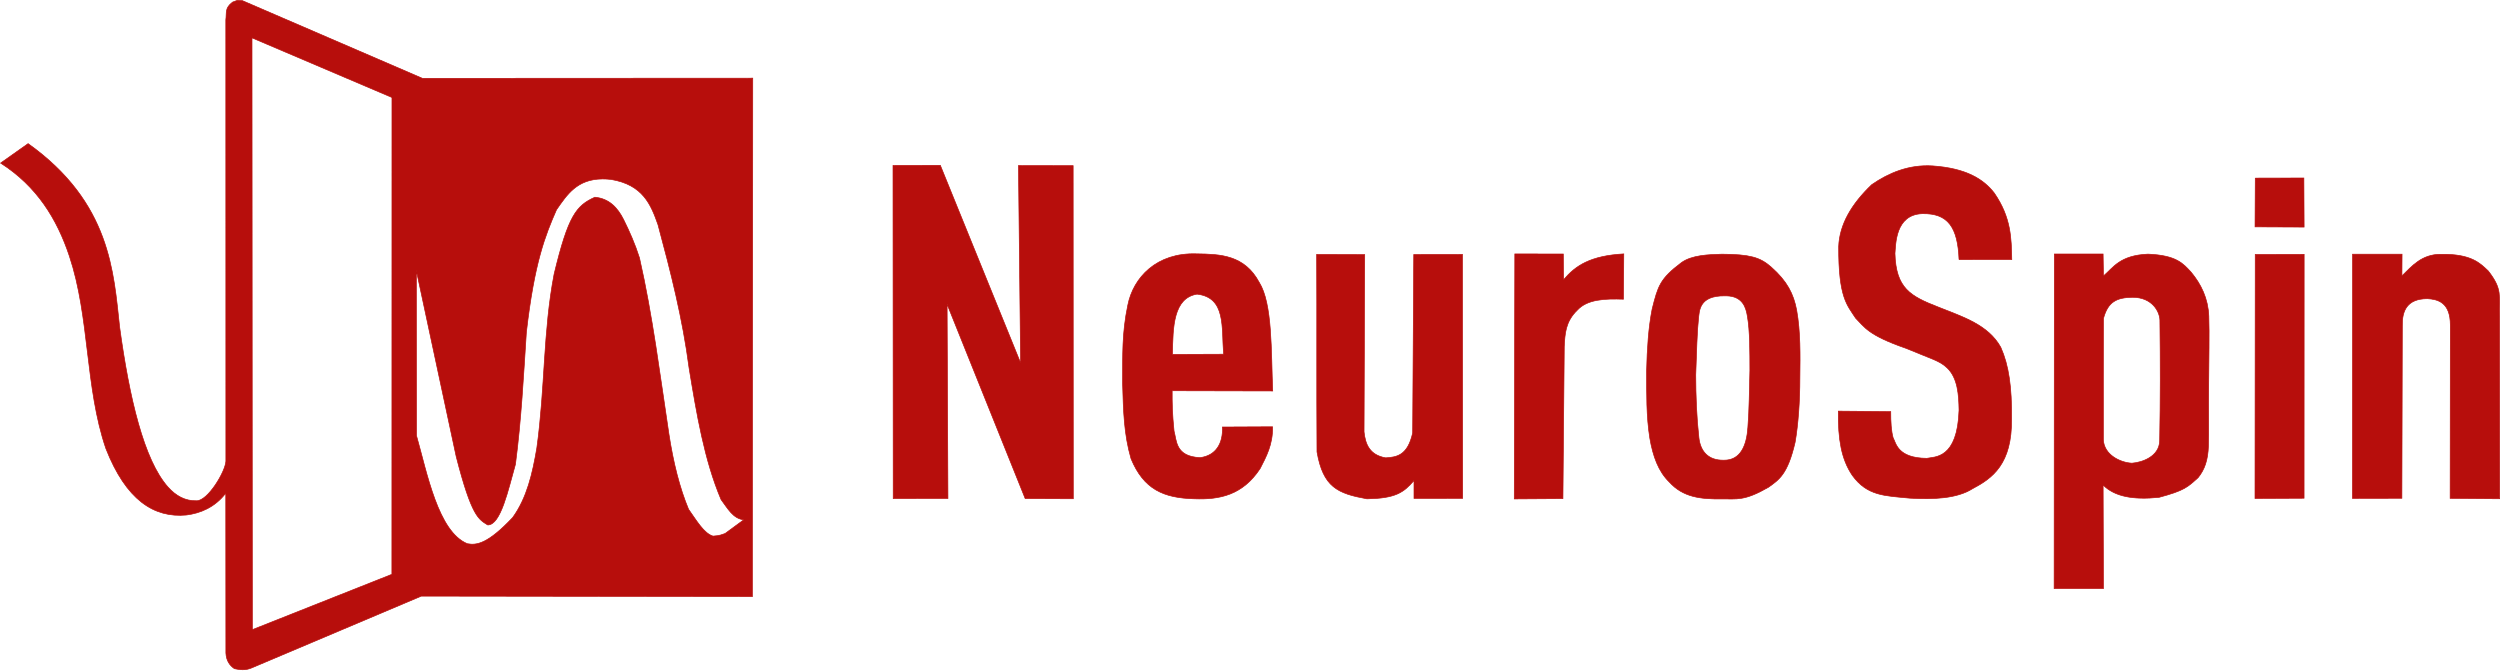
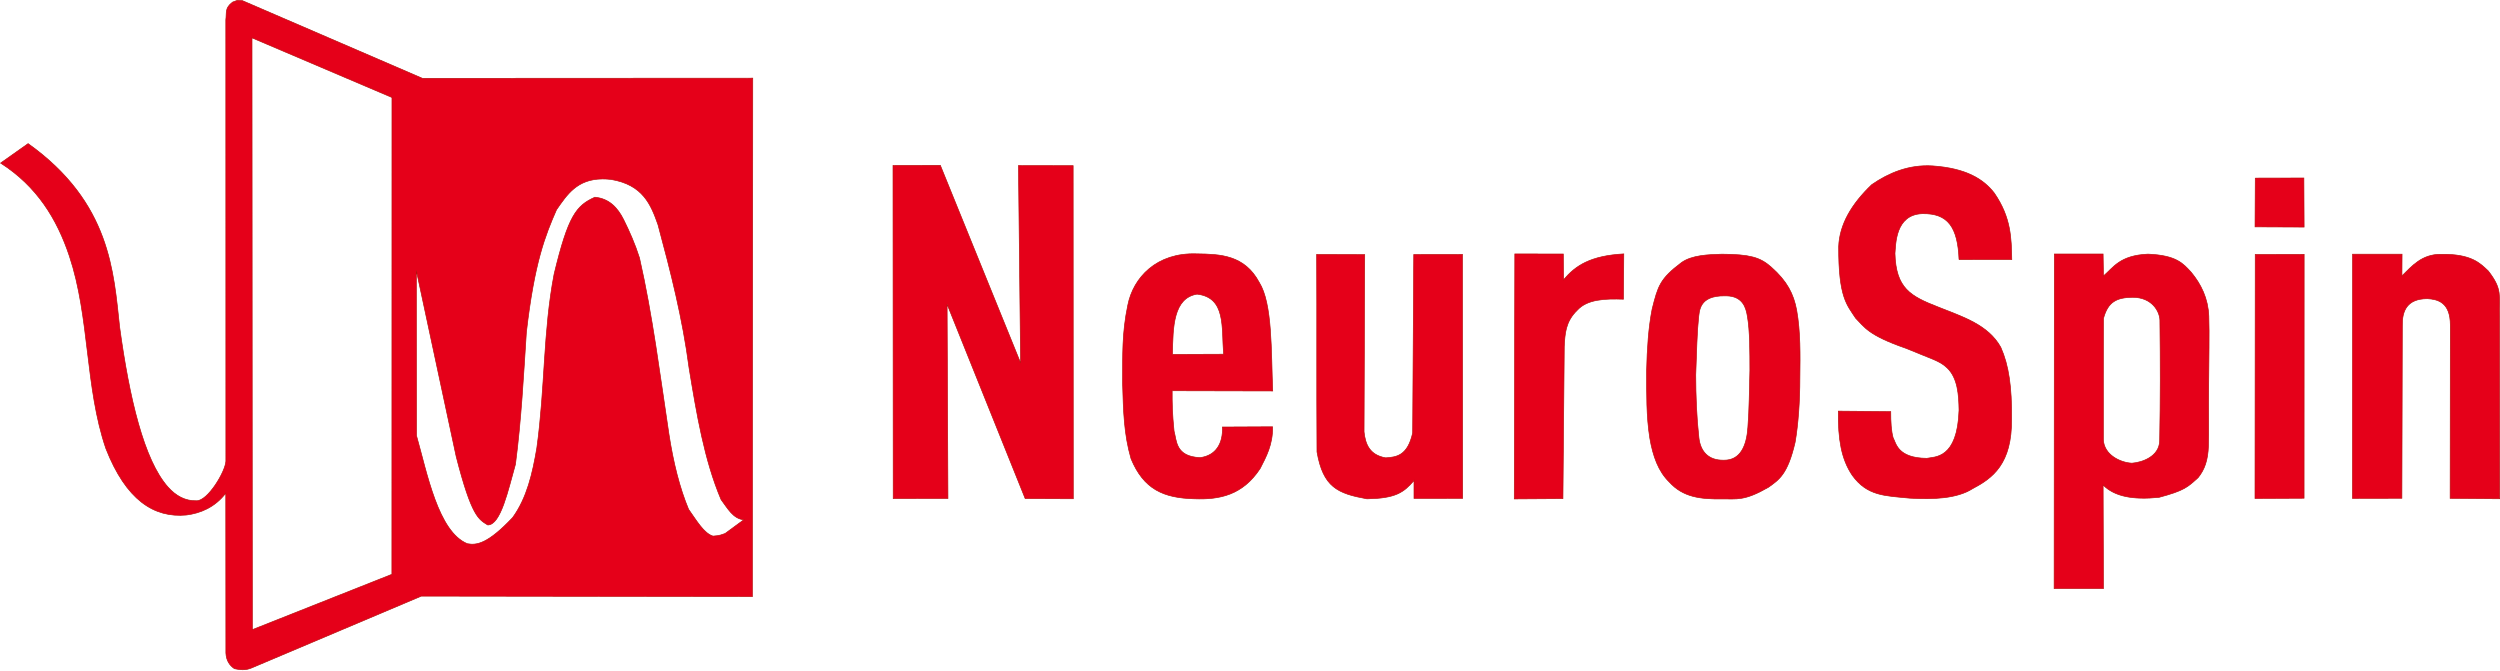
<svg xmlns="http://www.w3.org/2000/svg" width="996.112mm" height="266.982mm" viewBox="0 0 996.112 266.982" version="1.1" id="svg8">
  <defs id="defs2" />
  <g id="layer2" style="display:inline" transform="translate(380.8588,-44.55161)">
    <g id="g900">
-       <path id="path1429" transform="matrix(0.2645833,0,0,0.2645833,-381.075,44.55136)" d="m 359.234,0.51 c -2.058,0.085 -2.706,0.808 -8.092,2.625 -12.071,9.128 -8.784,15.347 -10.252,26.926 l 0.107,664.434 c -0.832,15.998 -27.436,60.15 -44.285,59.643 -16.838,0.42 -30.873,-7.124 -43.002,-20.762 C 217.642,692.821 195.67,599.807 180.998,492.707 171.902,410.289 167.643,305.156 43.141,216.279 L 1.713,245.564 c 54.74,34.962 84.909,84.15 103.57,140 30.947,92.635 23.39,197.559 55,290 30.289,77.139 72.111,104.68 121.428,100 20.696,-2.711 42.207,-11.168 59.107,-32.857 l 0.18,240.715 c 0.569,11.574 5.642,18.645 12.857,23.572 8.226,1.714 16.549,2.842 25.713,-1.072 l 255.715,-108.215 498.572,0.715 0.555,-780.713 -497.418,0.287 L 365.789,0.947 c -3.578,-0.309 -5.32,-0.488 -6.555,-0.438 z M 380.283,56.994 591.113,146.799 590.998,864.852 380.854,948.213 Z M 908.285,269.48 c 3.979,-0.016 8.208,0.219 12.713,0.729 48.034,8.06 59.977,37.775 70.715,68.213 19.045,70.525 37.12,141.438 46.785,215.715 11.439,69.16 22.836,138.348 48.215,198.215 9.824,13.099 18.134,29.006 34.285,30.355 l -28.215,20.715 c -4.899,1.477 -7.158,3.332 -18.215,3.93 -13.614,-3.989 -24.977,-23.726 -36.785,-40.357 -13.339,-31.929 -22.968,-70.218 -29.643,-113.572 -13.425,-88.906 -24.636,-178.761 -44.285,-265 -6.596,-20.828 -15.255,-40.339 -23.893,-57.666 -8.867,-17.787 -21.635,-31.73 -43.25,-33.762 -28.141,12.567 -40.243,27.873 -61.43,115.713 -16.695,86.761 -13.375,170.735 -26.07,262.145 -6.482,38.065 -14.91,75.036 -36.43,104.643 -37.468,39.609 -54.223,41.934 -68.215,39.285 -43.955,-18.071 -60.428,-106.021 -76.547,-162.703 l -0.238,-248.725 60,280 c 23.455,91.502 34.073,94.764 47.5,103.213 19.695,0.203 30.936,-53.276 41.785,-91.428 8.828,-67.531 12.133,-132.854 16.43,-198.572 12.076,-105.363 28.614,-146.486 45.357,-184.643 15.826,-22.797 30.963,-46.284 69.43,-46.441 z" style="fill:#b70e0c;fill-opacity:1;stroke:#b70e0c;stroke-width:1px;stroke-linecap:butt;stroke-linejoin:miter;stroke-opacity:1" />
-       <path id="path1435-6" d="m -24.96,243.188 -0.081,-132.719 18.852,-0.047 31.986,78.761 -0.85,-78.666 21.781,0.047 0.061,132.717 -19.168,-0.086 -31.116,-77.446 0.336,77.413 z" style="fill:#b70e0c;fill-opacity:1;stroke:#b70e0c;stroke-width:0.265px;stroke-linecap:butt;stroke-linejoin:miter;stroke-opacity:1" />
-       <path d="m 86.179,200.238 40.065,0.095 c -0.667,-15.756 -0.036,-34.791 -5.386,-43.278 -5.856,-10.912 -15.511,-11.232 -24.908,-11.36 -15.999,-0.571 -25.25,9.456 -27.441,20.432 -2.372,11.353 -2.005,19.731 -2.079,30.994 0.319,11.47 0.56,20.526 3.366,30.205 5.056,12.207 12.959,15.64 25.199,15.968 10.033,0.387 19.221,-1.4 26.242,-12.06 2.381,-4.644 5.114,-9.566 4.954,-16.637 l -19.978,0.1 c 0.283,6.573 -2.614,11.389 -8.882,12.19 -9.922,-0.421 -9.318,-6.822 -10.394,-10.583 -0.701,-6.814 -0.785,-11.195 -0.756,-16.064 z m 20.505,-14.552 -20.377,0.084 c 0.175,-10.85 0.306,-22.476 9.788,-24.019 11.636,1.35 9.704,13.176 10.589,23.935 z" style="fill:#b70e0c;fill-opacity:1;stroke:#b70e0c;stroke-width:0.265px;stroke-linecap:butt;stroke-linejoin:miter;stroke-opacity:1" id="path1439-6" />
-       <path id="path1441-6" d="m 143.758,145.926 19.143,0.067 -0.267,70.626 c 0.544,5.005 2.246,9.238 8.619,10.357 4.288,-0.298 8.722,-0.786 10.758,-9.922 l 0.434,-71.094 19.41,-0.033 0.067,97.186 -19.377,0.033 v -7.149 c -4.13,4.831 -7.374,7.117 -18.742,7.316 -11.719,-2.121 -17.452,-4.648 -19.912,-18.709 -0.185,-27.392 0,-51.594 -0.134,-78.677 z" style="fill:#b70e0c;fill-opacity:1;stroke:#b70e0c;stroke-width:0.265px;stroke-linecap:butt;stroke-linejoin:miter;stroke-opacity:1" />
-       <path id="path1443-4" d="m 222.502,243.346 0.212,-97.625 19.318,0.047 0.114,10.247 c 4.77,-5.672 10.751,-9.562 23.979,-10.3 l -0.126,18.051 c -7.447,-0.271 -14.444,0.043 -18.375,4.343 -4.791,4.598 -4.928,9.554 -5.212,14.499 l -0.535,60.603 z" style="fill:#b70e0c;fill-opacity:1;stroke:#b70e0c;stroke-width:0.265px;stroke-linecap:butt;stroke-linejoin:miter;stroke-opacity:1" />
-       <path id="path1445-6" transform="matrix(0.2645833,0,0,0.2645833,-381.075,44.55136)" d="m 2593.877,382.783 c -20.745,0.627 -45.21,1.408 -60.936,12.695 -32.494,24.443 -35.387,35.4 -44.119,69.996 -5.379,27.203 -7.598,59.605 -8.334,93.439 0.073,33.778 -0.466,67.634 4.799,100.764 4.656,27.332 12.958,50.229 29.281,66.146 20.693,23.037 47.539,26.031 79.666,25.527 21.828,-0.262 33.257,3.5 69.695,-17.531 15.728,-11.285 28.951,-19.057 40.246,-67.898 4.666,-26.988 7.163,-62.029 7.133,-96.4 0.461,-35.3 0.975,-69.795 -4.799,-102.279 -4.568,-24.495 -14.373,-43.815 -38.312,-64.971 -16.784,-14.925 -32.31,-19.189 -74.32,-19.488 z m 6.803,62.738 c 25.244,0.547 29.53,18.595 31.584,30.812 3.862,21.948 3.729,53.824 3.787,81.57 -0.824,28.918 -0.982,59.498 -3.029,85.357 -1.839,28.142 -11.305,49.951 -35.861,49.75 -23.949,0.634 -35.584,-13.407 -37.881,-33.588 -3.456,-30.421 -4.752,-63.522 -4.797,-94.953 0.884,-28.762 2.415,-71.143 4.039,-83.086 1.425,-13.513 0.794,-36.209 39.648,-35.859 0.859,-0.02 1.696,-0.021 2.51,-0.004 z" style="fill:#b70e0c;fill-opacity:1;stroke:#b70e0c;stroke-width:1px;stroke-linecap:butt;stroke-linejoin:miter;stroke-opacity:1" />
-       <path id="path1449-8" d="m 517.739,115.509 19.371,-0.041 0.095,19.562 -19.56,-0.083 c 0.037,-8.317 0.049,-12.695 0.095,-19.438 z" style="fill:#b70e0c;fill-opacity:1;stroke:#b70e0c;stroke-width:0.248px;stroke-linecap:butt;stroke-linejoin:miter;stroke-opacity:1" />
-       <path id="path1451-9" d="m 517.733,145.951 19.48,-0.053 -0.031,97.168 -19.543,0.101 z" style="fill:#b70e0c;fill-opacity:1;stroke:#b70e0c;stroke-width:0.265px;stroke-linecap:butt;stroke-linejoin:miter;stroke-opacity:1" />
-       <path id="path1453-6" d="m 399.71,147.983 21.012,-0.028 c -0.174,-8.358 -0.199,-16.615 -6.932,-26.431 -4.368,-5.697 -11.412,-9.941 -24.568,-10.867 -9.499,-0.608 -17.585,2.826 -24.285,7.465 -8.104,7.722 -12.866,15.936 -13.182,24.663 -0.095,20.39 3.361,23.287 6.756,28.537 3.531,3.537 4.929,6.776 20.033,12.001 10.249,4.3 13.373,4.919 16.347,7.749 4.312,4.001 4.724,10.867 4.819,16.914 -0.626,19.576 -9.734,18.512 -12.851,19.182 -11.74,-0.098 -12.225,-6.07 -13.418,-8.221 -0.736,-2.622 -0.962,-6.265 -0.945,-10.394 l -20.883,-0.189 c -0.132,11.143 1.16,19.08 5.575,25.608 5.953,8.213 12.963,8.105 22.915,9.071 9.271,0.552 18.743,0.199 24.994,-3.78 7.866,-4.144 15.8,-9.765 15.544,-27.97 0.133,-12.281 -1.053,-21.084 -4.299,-28.348 -5.011,-9.021 -15.095,-12.126 -24.946,-16.064 -11.112,-4.31 -16.843,-7.482 -17.217,-21.366 0.345,-3.379 0.003,-15.444 10.841,-15.826 10.281,-0.231 14.166,5.335 14.692,18.293 z" style="fill:#b70e0c;fill-opacity:1;stroke:#b70e0c;stroke-width:0.265px;stroke-linecap:butt;stroke-linejoin:miter;stroke-opacity:1" />
-       <path id="path1455-0" transform="matrix(0.2645833,0,0,0.2645833,-381.075,44.55136)" d="m 3094.568,382.529 -0.357,503.75 h 74.287 l -0.537,-155.893 c 17.354,17.527 45.396,22.581 84.287,18.57 38.486,-10.274 43.057,-15.51 58.75,-29.643 9.939,-12.352 14.818,-26.306 15.562,-47.732 0.735,-21.149 -0.084,-49.151 0.4,-96.699 0.105,-30.862 1.154,-72.496 0.164,-98.729 -1.006,-26.67 -11.575,-48.108 -26.664,-66.303 -11.896,-12.769 -21.787,-25.427 -65,-27.143 -42.503,1.862 -52.204,20.374 -66.963,32.855 l -0.566,-33.035 z m 118.037,65.178 c 29.113,0.172 40.517,21.167 40.892,34.645 0.741,63.619 0.811,118.02 -0.357,181.605 -0.623,23.458 -26.131,32.423 -41.785,33.572 -17.513,-0.863 -41.988,-12.548 -43.037,-35.357 -0.058,-60.85 -0.074,-130.055 0.18,-182.678 6.868,-25.3 19.998,-31.443 44.108,-31.787 z" style="fill:#b70e0c;fill-opacity:1;stroke:#b70e0c;stroke-width:1px;stroke-linecap:butt;stroke-linejoin:miter;stroke-opacity:1" />
-       <path id="path1459-0" d="m 556.506,145.824 19.717,0.011 -0.05,8.641 c 3.963,-3.859 7.897,-8.639 15.514,-8.6 12.251,-0.21 15.74,3.656 18.927,6.676 5.731,7.422 4.208,9.682 4.451,18.16 l 0.055,72.568 -19.729,-0.161 0.08,-68.982 c 0.02,-9.227 -5.123,-10.346 -9.139,-10.579 -8.184,0.013 -10.105,4.899 -9.998,10.734 l -0.18,68.793 -19.682,0.045 z" style="fill:#b70e0c;fill-opacity:1;stroke:#b70e0c;stroke-width:0.265px;stroke-linecap:butt;stroke-linejoin:miter;stroke-opacity:1" />
+       <path id="path1429" transform="matrix(0.2645833,0,0,0.2645833,-381.075,44.55136)" d="m 359.234,0.51 c -2.058,0.085 -2.706,0.808 -8.092,2.625 -12.071,9.128 -8.784,15.347 -10.252,26.926 l 0.107,664.434 c -0.832,15.998 -27.436,60.15 -44.285,59.643 -16.838,0.42 -30.873,-7.124 -43.002,-20.762 C 217.642,692.821 195.67,599.807 180.998,492.707 171.902,410.289 167.643,305.156 43.141,216.279 L 1.713,245.564 c 54.74,34.962 84.909,84.15 103.57,140 30.947,92.635 23.39,197.559 55,290 30.289,77.139 72.111,104.68 121.428,100 20.696,-2.711 42.207,-11.168 59.107,-32.857 l 0.18,240.715 c 0.569,11.574 5.642,18.645 12.857,23.572 8.226,1.714 16.549,2.842 25.713,-1.072 l 255.715,-108.215 498.572,0.715 0.555,-780.713 -497.418,0.287 L 365.789,0.947 c -3.578,-0.309 -5.32,-0.488 -6.555,-0.438 z M 380.283,56.994 591.113,146.799 590.998,864.852 380.854,948.213 Z M 908.285,269.48 c 3.979,-0.016 8.208,0.219 12.713,0.729 48.034,8.06 59.977,37.775 70.715,68.213 19.045,70.525 37.12,141.438 46.785,215.715 11.439,69.16 22.836,138.348 48.215,198.215 9.824,13.099 18.134,29.006 34.285,30.355 l -28.215,20.715 c -4.899,1.477 -7.158,3.332 -18.215,3.93 -13.614,-3.989 -24.977,-23.726 -36.785,-40.357 -13.339,-31.929 -22.968,-70.218 -29.643,-113.572 -13.425,-88.906 -24.636,-178.761 -44.285,-265 -6.596,-20.828 -15.255,-40.339 -23.893,-57.666 -8.867,-17.787 -21.635,-31.73 -43.25,-33.762 -28.141,12.567 -40.243,27.873 -61.43,115.713 -16.695,86.761 -13.375,170.735 -26.07,262.145 -6.482,38.065 -14.91,75.036 -36.43,104.643 -37.468,39.609 -54.223,41.934 -68.215,39.285 -43.955,-18.071 -60.428,-106.021 -76.547,-162.703 l -0.238,-248.725 60,280 c 23.455,91.502 34.073,94.764 47.5,103.213 19.695,0.203 30.936,-53.276 41.785,-91.428 8.828,-67.531 12.133,-132.854 16.43,-198.572 12.076,-105.363 28.614,-146.486 45.357,-184.643 15.826,-22.797 30.963,-46.284 69.43,-46.441 z" style="fill:#e50019;fill-opacity:1;stroke:#b70e0c;stroke-width:1px;stroke-linecap:butt;stroke-linejoin:miter;stroke-opacity:1" />
+       <path id="path1435-6" d="m -24.96,243.188 -0.081,-132.719 18.852,-0.047 31.986,78.761 -0.85,-78.666 21.781,0.047 0.061,132.717 -19.168,-0.086 -31.116,-77.446 0.336,77.413 z" style="fill:#e50019;fill-opacity:1;stroke:#b70e0c;stroke-width:0.265px;stroke-linecap:butt;stroke-linejoin:miter;stroke-opacity:1" />
+       <path d="m 86.179,200.238 40.065,0.095 c -0.667,-15.756 -0.036,-34.791 -5.386,-43.278 -5.856,-10.912 -15.511,-11.232 -24.908,-11.36 -15.999,-0.571 -25.25,9.456 -27.441,20.432 -2.372,11.353 -2.005,19.731 -2.079,30.994 0.319,11.47 0.56,20.526 3.366,30.205 5.056,12.207 12.959,15.64 25.199,15.968 10.033,0.387 19.221,-1.4 26.242,-12.06 2.381,-4.644 5.114,-9.566 4.954,-16.637 l -19.978,0.1 c 0.283,6.573 -2.614,11.389 -8.882,12.19 -9.922,-0.421 -9.318,-6.822 -10.394,-10.583 -0.701,-6.814 -0.785,-11.195 -0.756,-16.064 z m 20.505,-14.552 -20.377,0.084 c 0.175,-10.85 0.306,-22.476 9.788,-24.019 11.636,1.35 9.704,13.176 10.589,23.935 z" style="fill:#e50019;fill-opacity:1;stroke:#b70e0c;stroke-width:0.265px;stroke-linecap:butt;stroke-linejoin:miter;stroke-opacity:1" id="path1439-6" />
+       <path id="path1441-6" d="m 143.758,145.926 19.143,0.067 -0.267,70.626 c 0.544,5.005 2.246,9.238 8.619,10.357 4.288,-0.298 8.722,-0.786 10.758,-9.922 l 0.434,-71.094 19.41,-0.033 0.067,97.186 -19.377,0.033 v -7.149 c -4.13,4.831 -7.374,7.117 -18.742,7.316 -11.719,-2.121 -17.452,-4.648 -19.912,-18.709 -0.185,-27.392 0,-51.594 -0.134,-78.677 z" style="fill:#e50019;fill-opacity:1;stroke:#b70e0c;stroke-width:0.265px;stroke-linecap:butt;stroke-linejoin:miter;stroke-opacity:1" />
+       <path id="path1443-4" d="m 222.502,243.346 0.212,-97.625 19.318,0.047 0.114,10.247 c 4.77,-5.672 10.751,-9.562 23.979,-10.3 l -0.126,18.051 c -7.447,-0.271 -14.444,0.043 -18.375,4.343 -4.791,4.598 -4.928,9.554 -5.212,14.499 l -0.535,60.603 z" style="fill:#e50019;fill-opacity:1;stroke:#b70e0c;stroke-width:0.265px;stroke-linecap:butt;stroke-linejoin:miter;stroke-opacity:1" />
+       <path id="path1445-6" transform="matrix(0.2645833,0,0,0.2645833,-381.075,44.55136)" d="m 2593.877,382.783 c -20.745,0.627 -45.21,1.408 -60.936,12.695 -32.494,24.443 -35.387,35.4 -44.119,69.996 -5.379,27.203 -7.598,59.605 -8.334,93.439 0.073,33.778 -0.466,67.634 4.799,100.764 4.656,27.332 12.958,50.229 29.281,66.146 20.693,23.037 47.539,26.031 79.666,25.527 21.828,-0.262 33.257,3.5 69.695,-17.531 15.728,-11.285 28.951,-19.057 40.246,-67.898 4.666,-26.988 7.163,-62.029 7.133,-96.4 0.461,-35.3 0.975,-69.795 -4.799,-102.279 -4.568,-24.495 -14.373,-43.815 -38.312,-64.971 -16.784,-14.925 -32.31,-19.189 -74.32,-19.488 z m 6.803,62.738 c 25.244,0.547 29.53,18.595 31.584,30.812 3.862,21.948 3.729,53.824 3.787,81.57 -0.824,28.918 -0.982,59.498 -3.029,85.357 -1.839,28.142 -11.305,49.951 -35.861,49.75 -23.949,0.634 -35.584,-13.407 -37.881,-33.588 -3.456,-30.421 -4.752,-63.522 -4.797,-94.953 0.884,-28.762 2.415,-71.143 4.039,-83.086 1.425,-13.513 0.794,-36.209 39.648,-35.859 0.859,-0.02 1.696,-0.021 2.51,-0.004 z" style="fill:#e50019;fill-opacity:1;stroke:#b70e0c;stroke-width:1px;stroke-linecap:butt;stroke-linejoin:miter;stroke-opacity:1" />
+       <path id="path1449-8" d="m 517.739,115.509 19.371,-0.041 0.095,19.562 -19.56,-0.083 c 0.037,-8.317 0.049,-12.695 0.095,-19.438 z" style="fill:#e50019;fill-opacity:1;stroke:#b70e0c;stroke-width:0.248px;stroke-linecap:butt;stroke-linejoin:miter;stroke-opacity:1" />
+       <path id="path1451-9" d="m 517.733,145.951 19.48,-0.053 -0.031,97.168 -19.543,0.101 z" style="fill:#e50019;fill-opacity:1;stroke:#b70e0c;stroke-width:0.265px;stroke-linecap:butt;stroke-linejoin:miter;stroke-opacity:1" />
+       <path id="path1453-6" d="m 399.71,147.983 21.012,-0.028 c -0.174,-8.358 -0.199,-16.615 -6.932,-26.431 -4.368,-5.697 -11.412,-9.941 -24.568,-10.867 -9.499,-0.608 -17.585,2.826 -24.285,7.465 -8.104,7.722 -12.866,15.936 -13.182,24.663 -0.095,20.39 3.361,23.287 6.756,28.537 3.531,3.537 4.929,6.776 20.033,12.001 10.249,4.3 13.373,4.919 16.347,7.749 4.312,4.001 4.724,10.867 4.819,16.914 -0.626,19.576 -9.734,18.512 -12.851,19.182 -11.74,-0.098 -12.225,-6.07 -13.418,-8.221 -0.736,-2.622 -0.962,-6.265 -0.945,-10.394 l -20.883,-0.189 c -0.132,11.143 1.16,19.08 5.575,25.608 5.953,8.213 12.963,8.105 22.915,9.071 9.271,0.552 18.743,0.199 24.994,-3.78 7.866,-4.144 15.8,-9.765 15.544,-27.97 0.133,-12.281 -1.053,-21.084 -4.299,-28.348 -5.011,-9.021 -15.095,-12.126 -24.946,-16.064 -11.112,-4.31 -16.843,-7.482 -17.217,-21.366 0.345,-3.379 0.003,-15.444 10.841,-15.826 10.281,-0.231 14.166,5.335 14.692,18.293 z" style="fill:#e50019;fill-opacity:1;stroke:#b70e0c;stroke-width:0.265px;stroke-linecap:butt;stroke-linejoin:miter;stroke-opacity:1" />
+       <path id="path1455-0" transform="matrix(0.2645833,0,0,0.2645833,-381.075,44.55136)" d="m 3094.568,382.529 -0.357,503.75 h 74.287 l -0.537,-155.893 c 17.354,17.527 45.396,22.581 84.287,18.57 38.486,-10.274 43.057,-15.51 58.75,-29.643 9.939,-12.352 14.818,-26.306 15.562,-47.732 0.735,-21.149 -0.084,-49.151 0.4,-96.699 0.105,-30.862 1.154,-72.496 0.164,-98.729 -1.006,-26.67 -11.575,-48.108 -26.664,-66.303 -11.896,-12.769 -21.787,-25.427 -65,-27.143 -42.503,1.862 -52.204,20.374 -66.963,32.855 l -0.566,-33.035 z m 118.037,65.178 c 29.113,0.172 40.517,21.167 40.892,34.645 0.741,63.619 0.811,118.02 -0.357,181.605 -0.623,23.458 -26.131,32.423 -41.785,33.572 -17.513,-0.863 -41.988,-12.548 -43.037,-35.357 -0.058,-60.85 -0.074,-130.055 0.18,-182.678 6.868,-25.3 19.998,-31.443 44.108,-31.787 z" style="fill:#e50019;fill-opacity:1;stroke:#b70e0c;stroke-width:1px;stroke-linecap:butt;stroke-linejoin:miter;stroke-opacity:1" />
+       <path id="path1459-0" d="m 556.506,145.824 19.717,0.011 -0.05,8.641 c 3.963,-3.859 7.897,-8.639 15.514,-8.6 12.251,-0.21 15.74,3.656 18.927,6.676 5.731,7.422 4.208,9.682 4.451,18.16 l 0.055,72.568 -19.729,-0.161 0.08,-68.982 c 0.02,-9.227 -5.123,-10.346 -9.139,-10.579 -8.184,0.013 -10.105,4.899 -9.998,10.734 l -0.18,68.793 -19.682,0.045 z" style="fill:#e50019;fill-opacity:1;stroke:#b70e0c;stroke-width:0.265px;stroke-linecap:butt;stroke-linejoin:miter;stroke-opacity:1" />
    </g>
  </g>
</svg>
